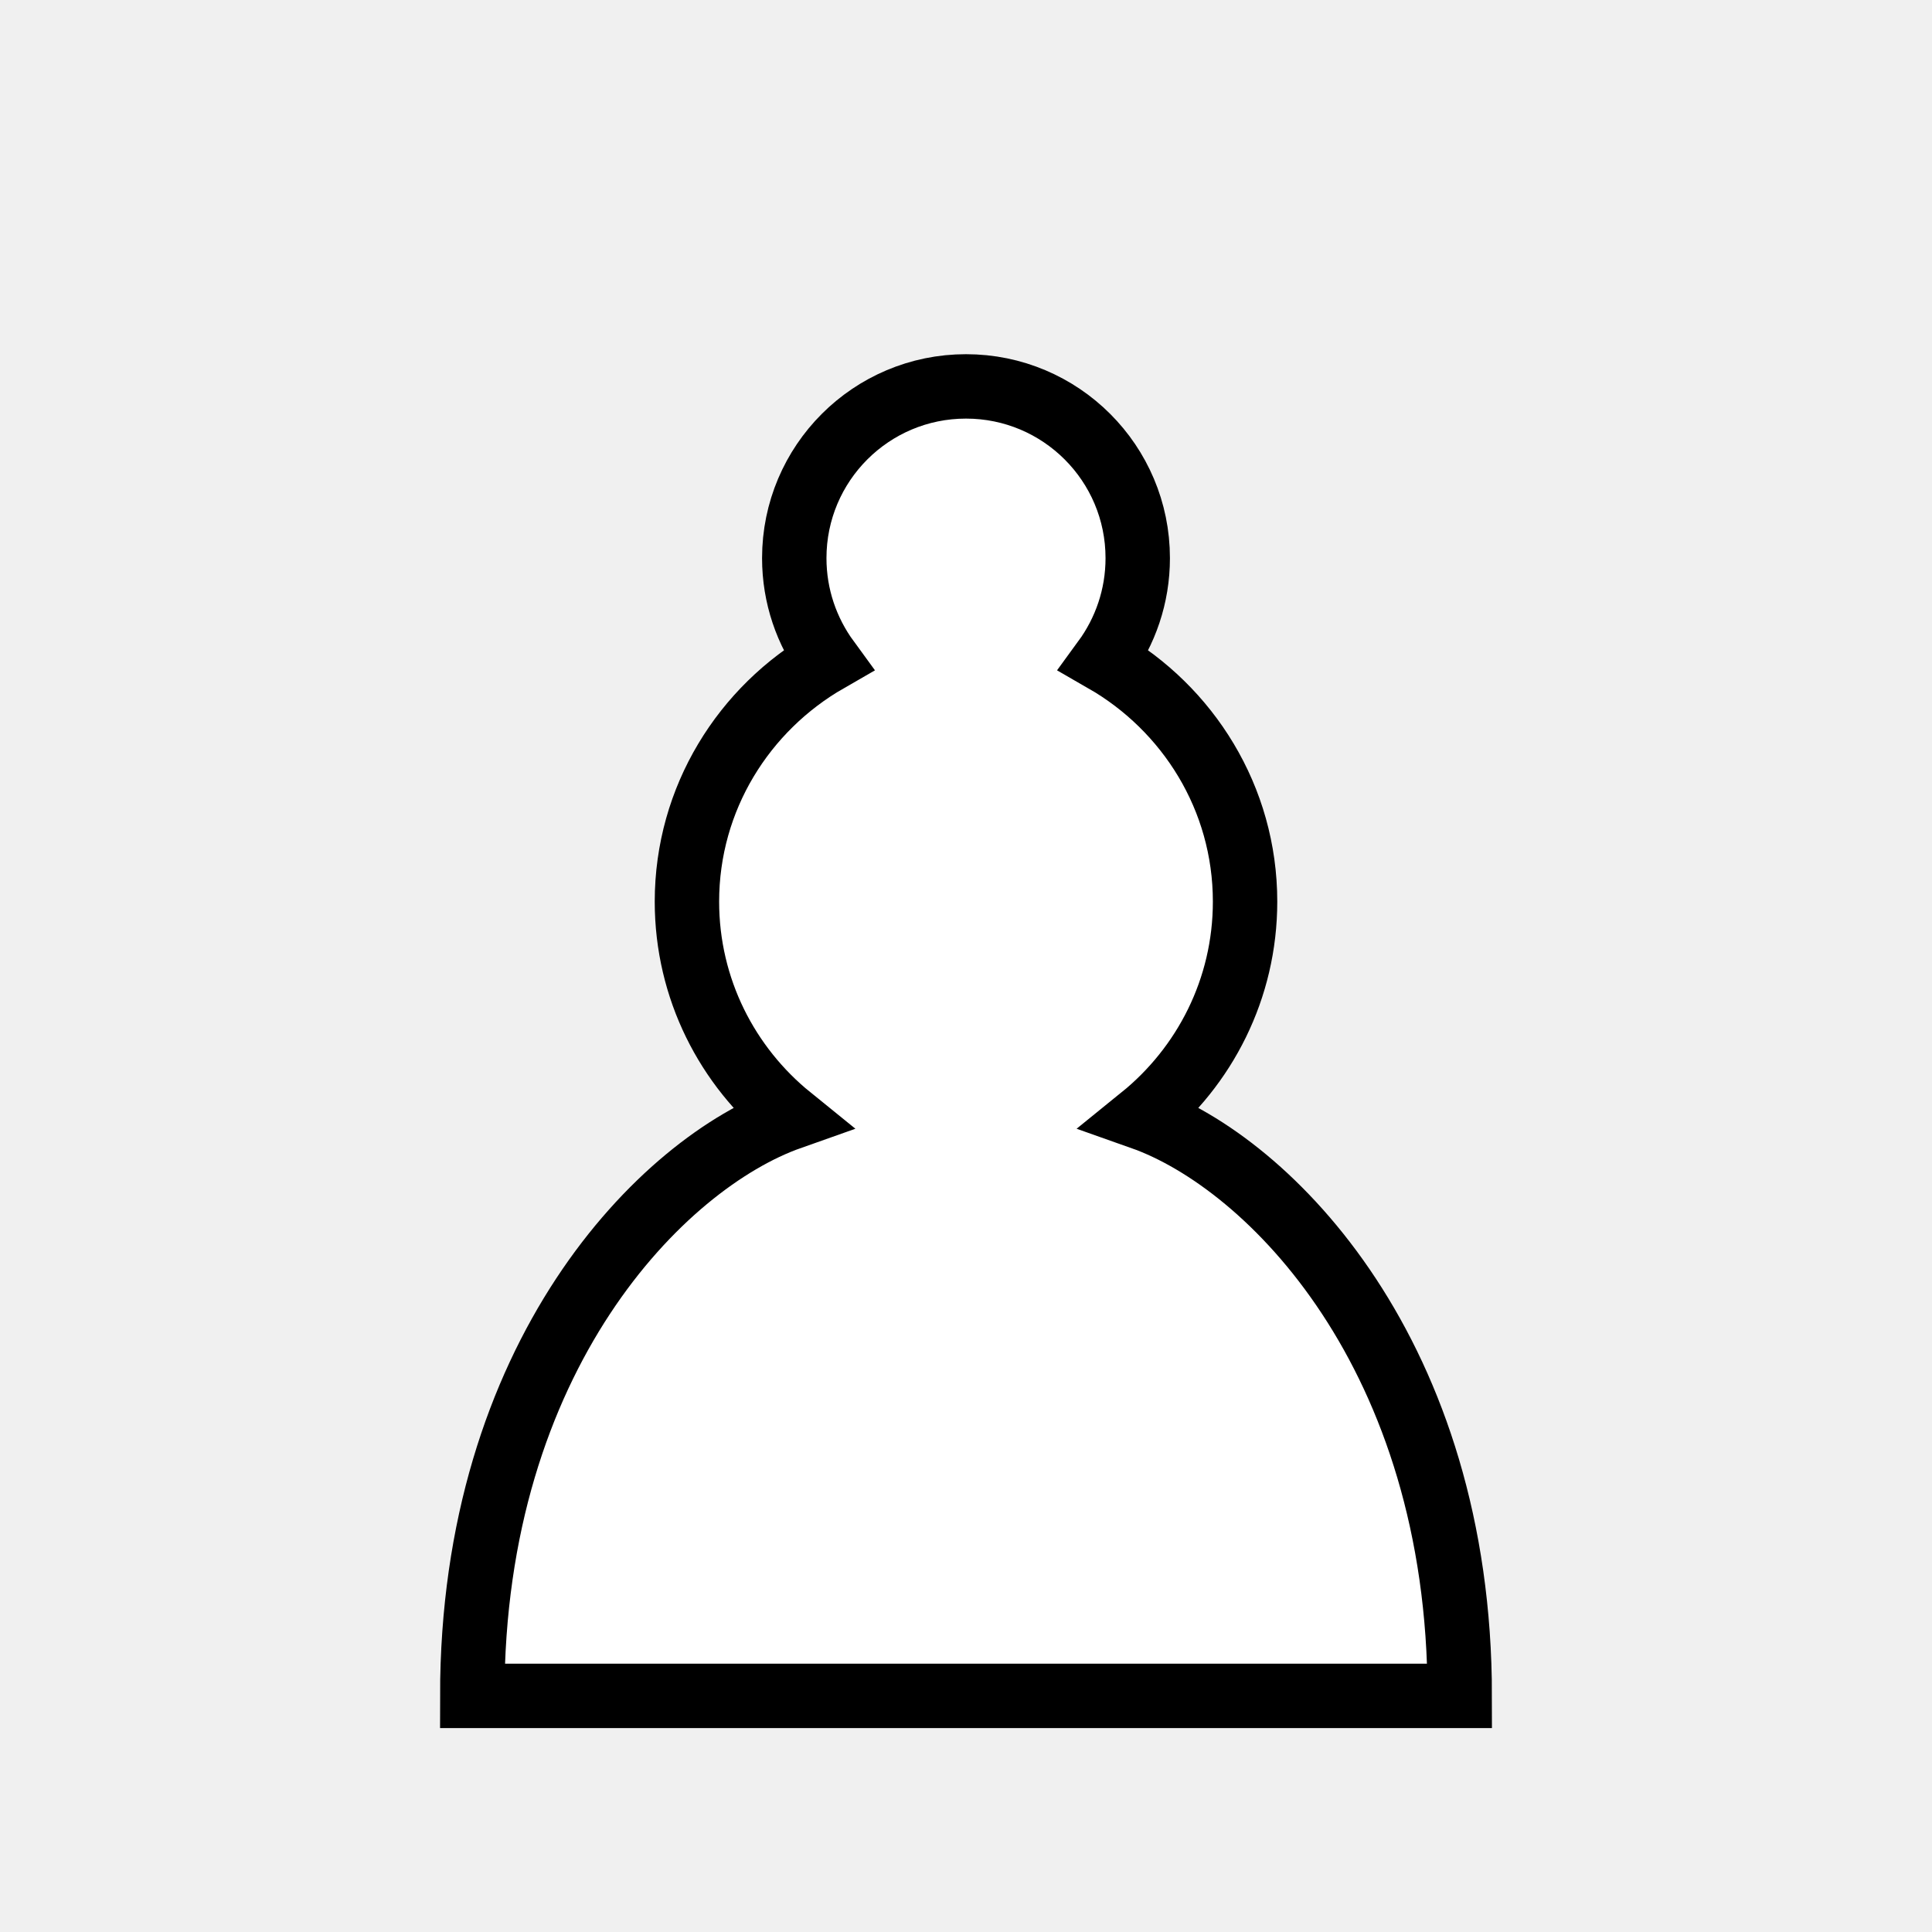
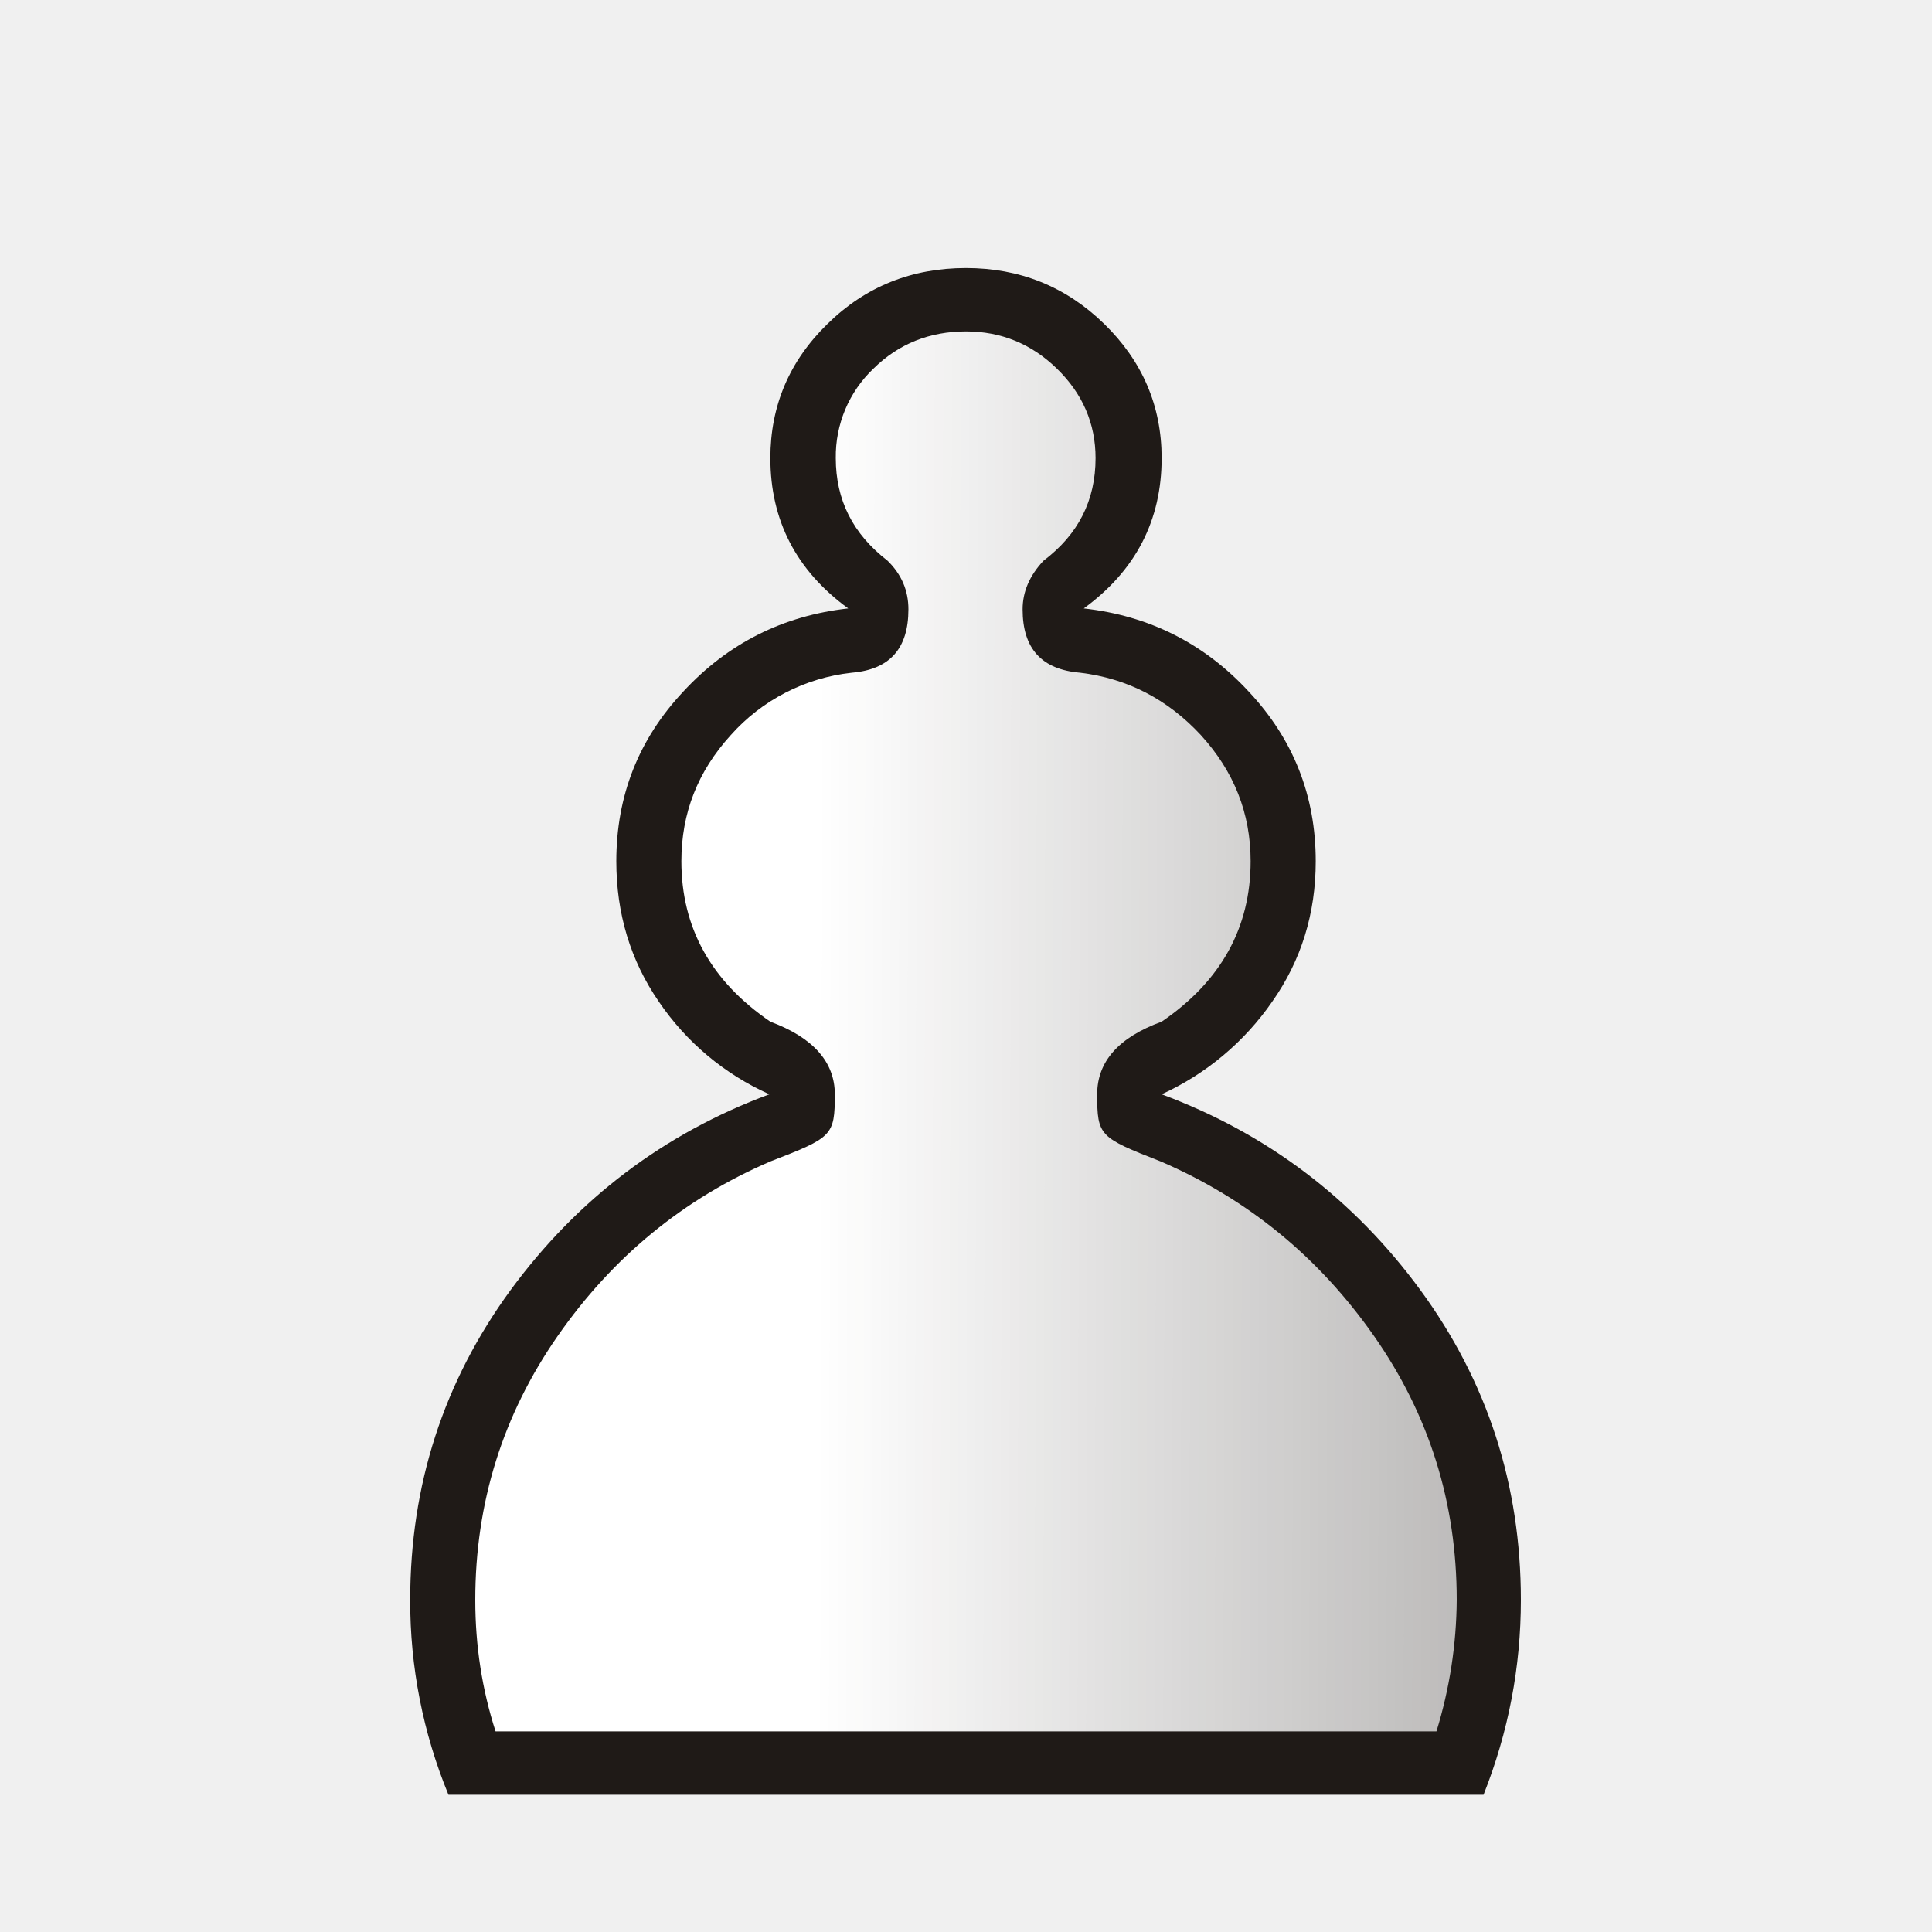
- <svg xmlns="http://www.w3.org/2000/svg" viewBox="0 0 45 45">
-   <path fill="#fff" stroke="#000" stroke-linecap="round" stroke-width="1.5" d="M22.5 9c-2.21 0-4 1.79-4 4 0 .89.29 1.71.78 2.38C17.33 16.5 16 18.59 16 21c0 2.03.94 3.84 2.41 5.03-3 1.06-7.41 5.55-7.41 13.47h23c0-7.92-4.41-12.41-7.41-13.47 1.47-1.19 2.41-3 2.41-5.03 0-2.41-1.33-4.5-3.28-5.62.49-.67.78-1.49.78-2.38 0-2.21-1.79-4-4-4z" />
+ <svg xmlns="http://www.w3.org/2000/svg" width="50mm" height="50mm" fill-rule="evenodd" clip-rule="evenodd" image-rendering="optimizeQuality" shape-rendering="geometricPrecision" text-rendering="geometricPrecision" viewBox="0 0 50 50">
+   <linearGradient id="a" x1="21.13" x2="77.764" y1="37.346" y2="37.469" gradientTransform="matrix(1 0 0 .97324 0 1.243)" gradientUnits="userSpaceOnUse">
+     <stop offset="0" stop-color="#fff" />
+     <stop offset="1" stop-color="#fff" stop-opacity="0" />
+   </linearGradient>
+   <path fill="#1f1a17" d="M25 46.448H11.606a13.139 13.139 0 0 1-.99-5.043c0-2.975.863-5.644 2.598-8.018 1.736-2.365 3.971-4.054 6.697-5.067a6.824 6.824 0 0 1-2.861-2.398c-.737-1.071-1.1-2.283-1.1-3.634 0-1.69.575-3.156 1.735-4.392 1.151-1.244 2.574-1.961 4.267-2.15-1.346-.981-2.015-2.283-2.015-3.89 0-1.351.491-2.513 1.482-3.477.982-.964 2.176-1.442 3.581-1.442 1.389 0 2.582.478 3.573 1.442.99.964 1.49 2.126 1.49 3.477 0 1.607-.669 2.909-2.015 3.89 1.693.189 3.116.906 4.267 2.15 1.16 1.236 1.736 2.703 1.736 4.392 0 1.351-.373 2.563-1.126 3.634a7.036 7.036 0 0 1-2.862 2.398c2.726 1.013 4.962 2.702 6.697 5.067 1.736 2.374 2.6 5.043 2.6 8.018q0 2.608-.966 5.043z" />
+   <path fill="url(#a)" d="M25 44.808h12.175a11.79 11.79 0 0 0 .525-3.403c0-2.513-.711-4.787-2.142-6.831-1.43-2.044-3.277-3.552-5.52-4.516-1.584-.62-1.643-.659-1.643-1.738 0-.849.559-1.475 1.668-1.879 1.533-1.046 2.303-2.43 2.303-4.153 0-1.244-.432-2.324-1.287-3.263-.864-.931-1.905-1.467-3.124-1.615-1-.083-1.49-.626-1.49-1.64 0-.453.178-.873.542-1.26.897-.676 1.346-1.558 1.346-2.654 0-.898-.339-1.673-1-2.315-.66-.643-1.447-.964-2.353-.964-.94 0-1.744.32-2.396.964a3.136 3.136 0 0 0-.974 2.315c0 1.08.44 1.961 1.338 2.653.364.355.542.775.542 1.261 0 1.014-.483 1.557-1.465 1.64a4.9 4.9 0 0 0-3.133 1.615c-.855.94-1.278 2.019-1.278 3.263 0 1.722.77 3.107 2.303 4.153 1.11.412 1.668 1.046 1.668 1.879 0 1.08-.068 1.118-1.668 1.738-2.244.964-4.081 2.472-5.503 4.516-1.423 2.044-2.134 4.318-2.134 6.831 0 1.195.178 2.324.525 3.403z" />
</svg>
